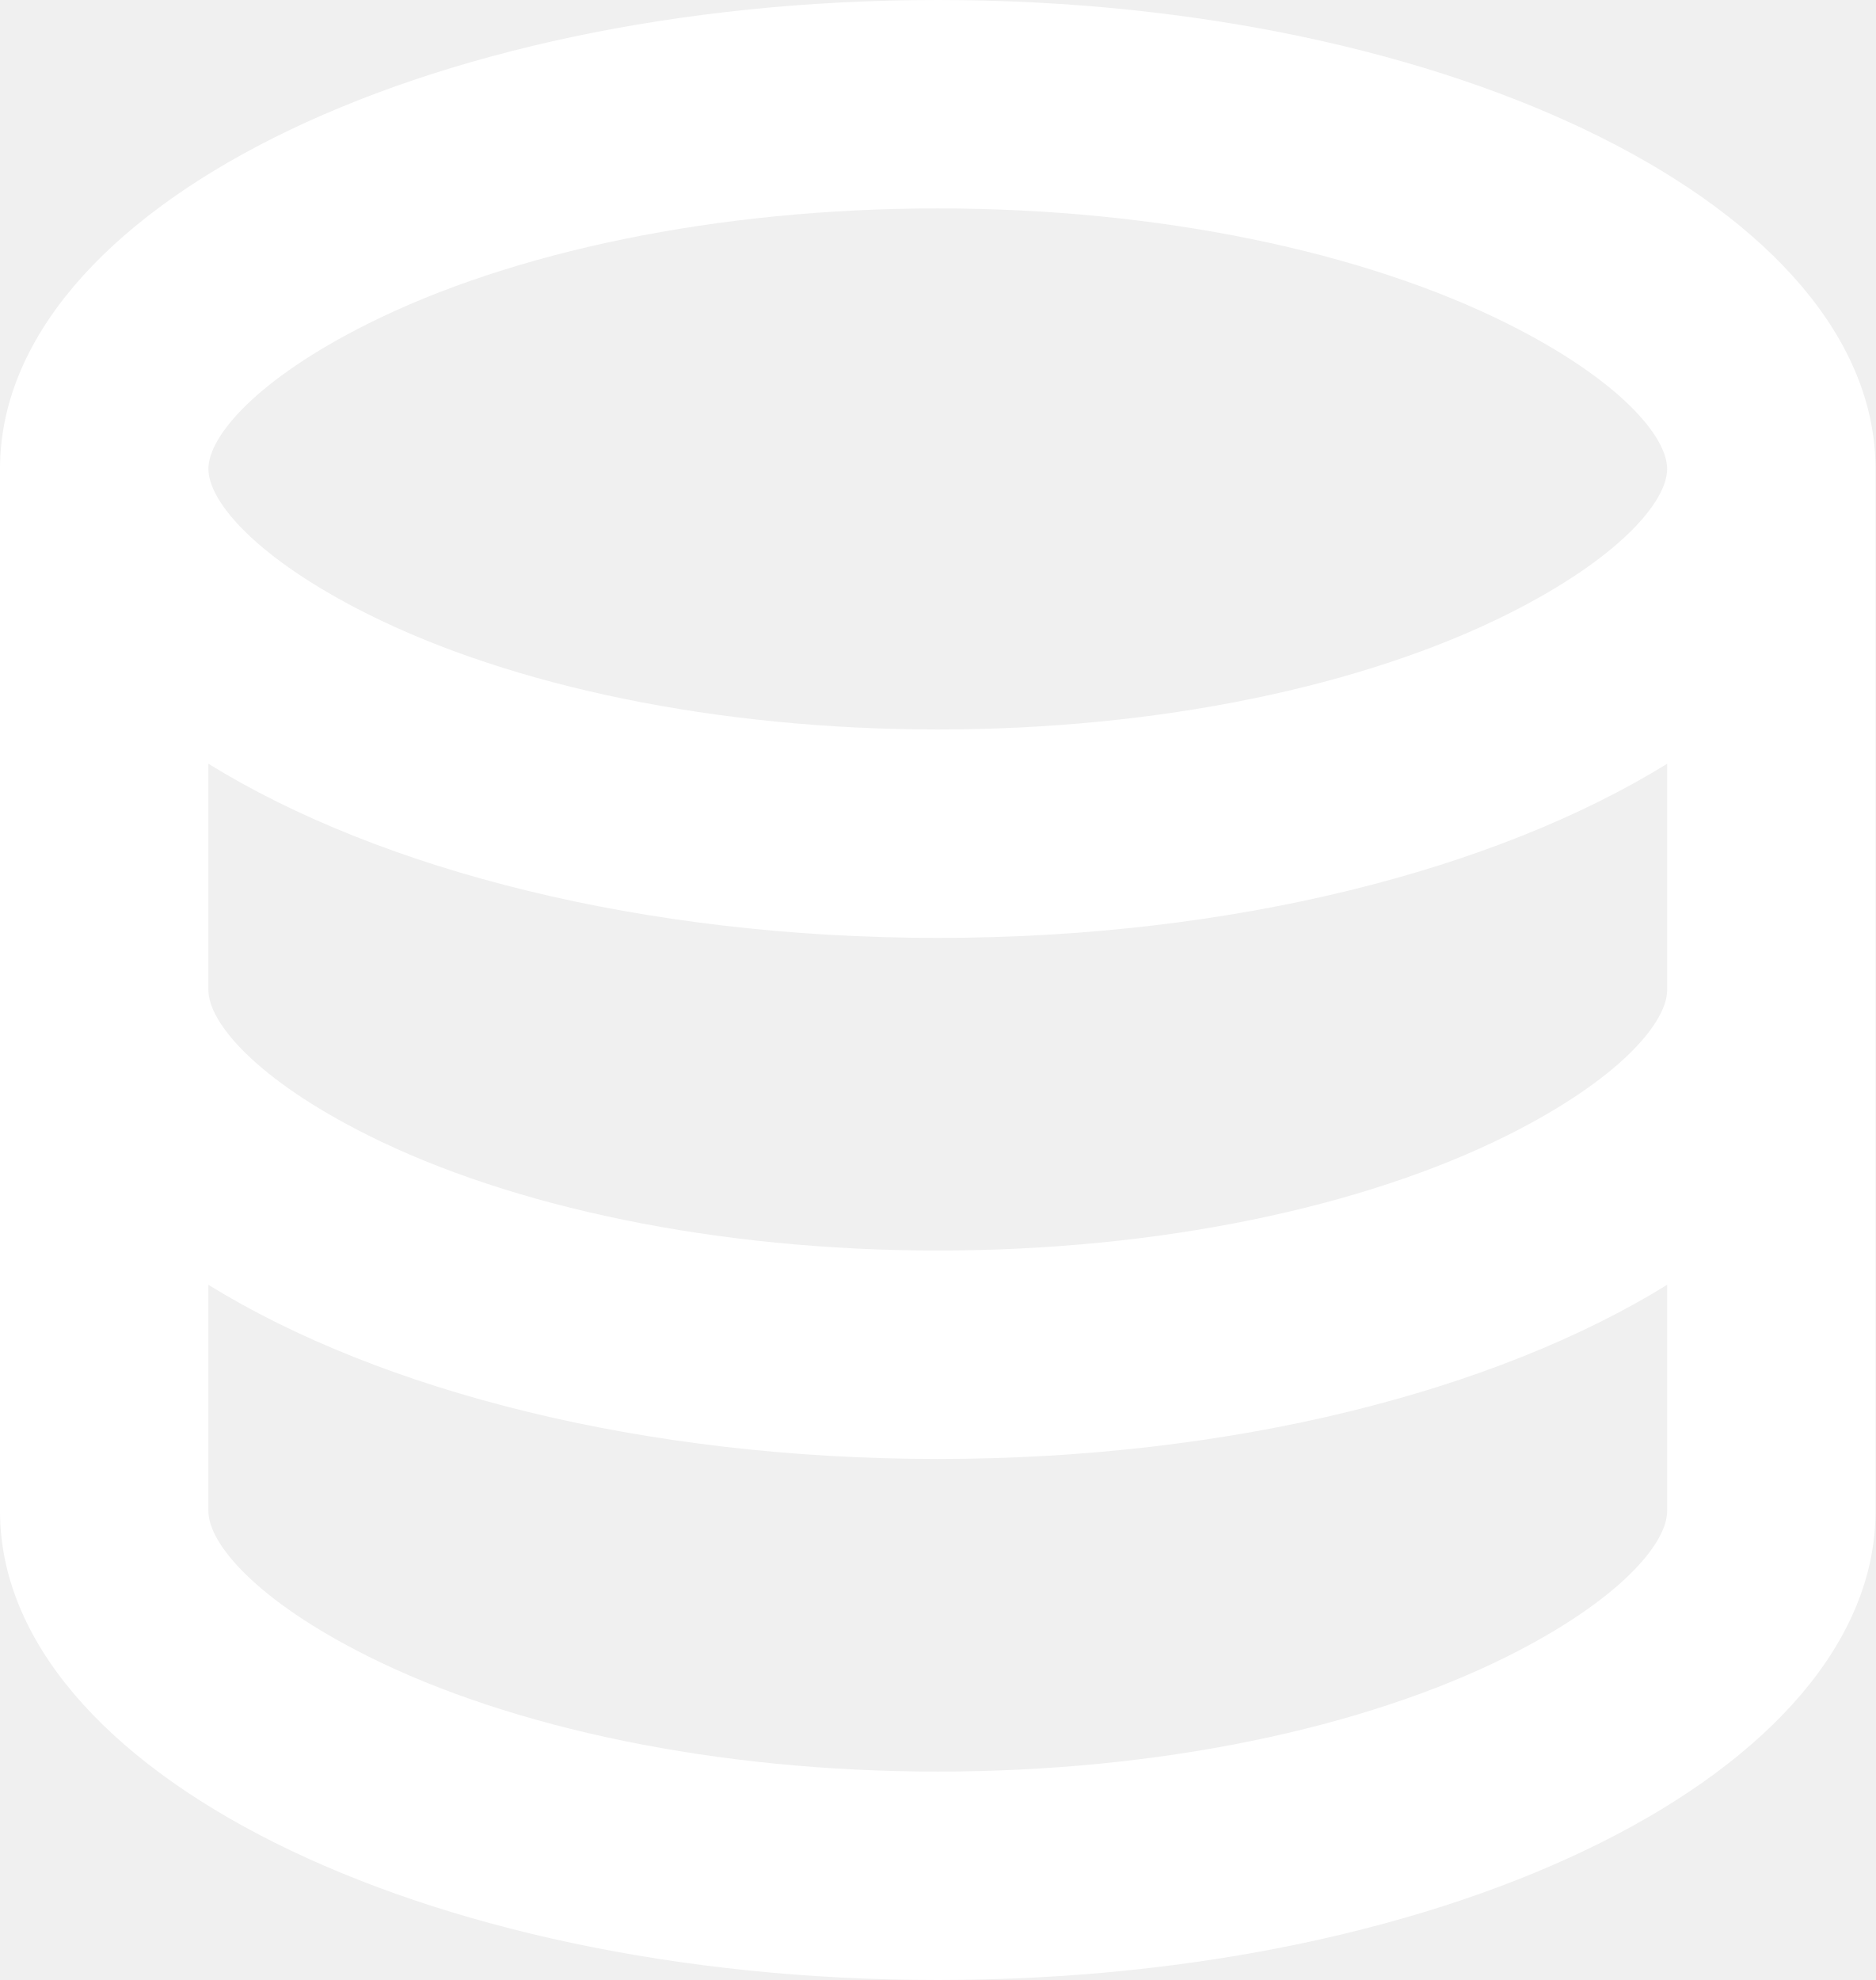
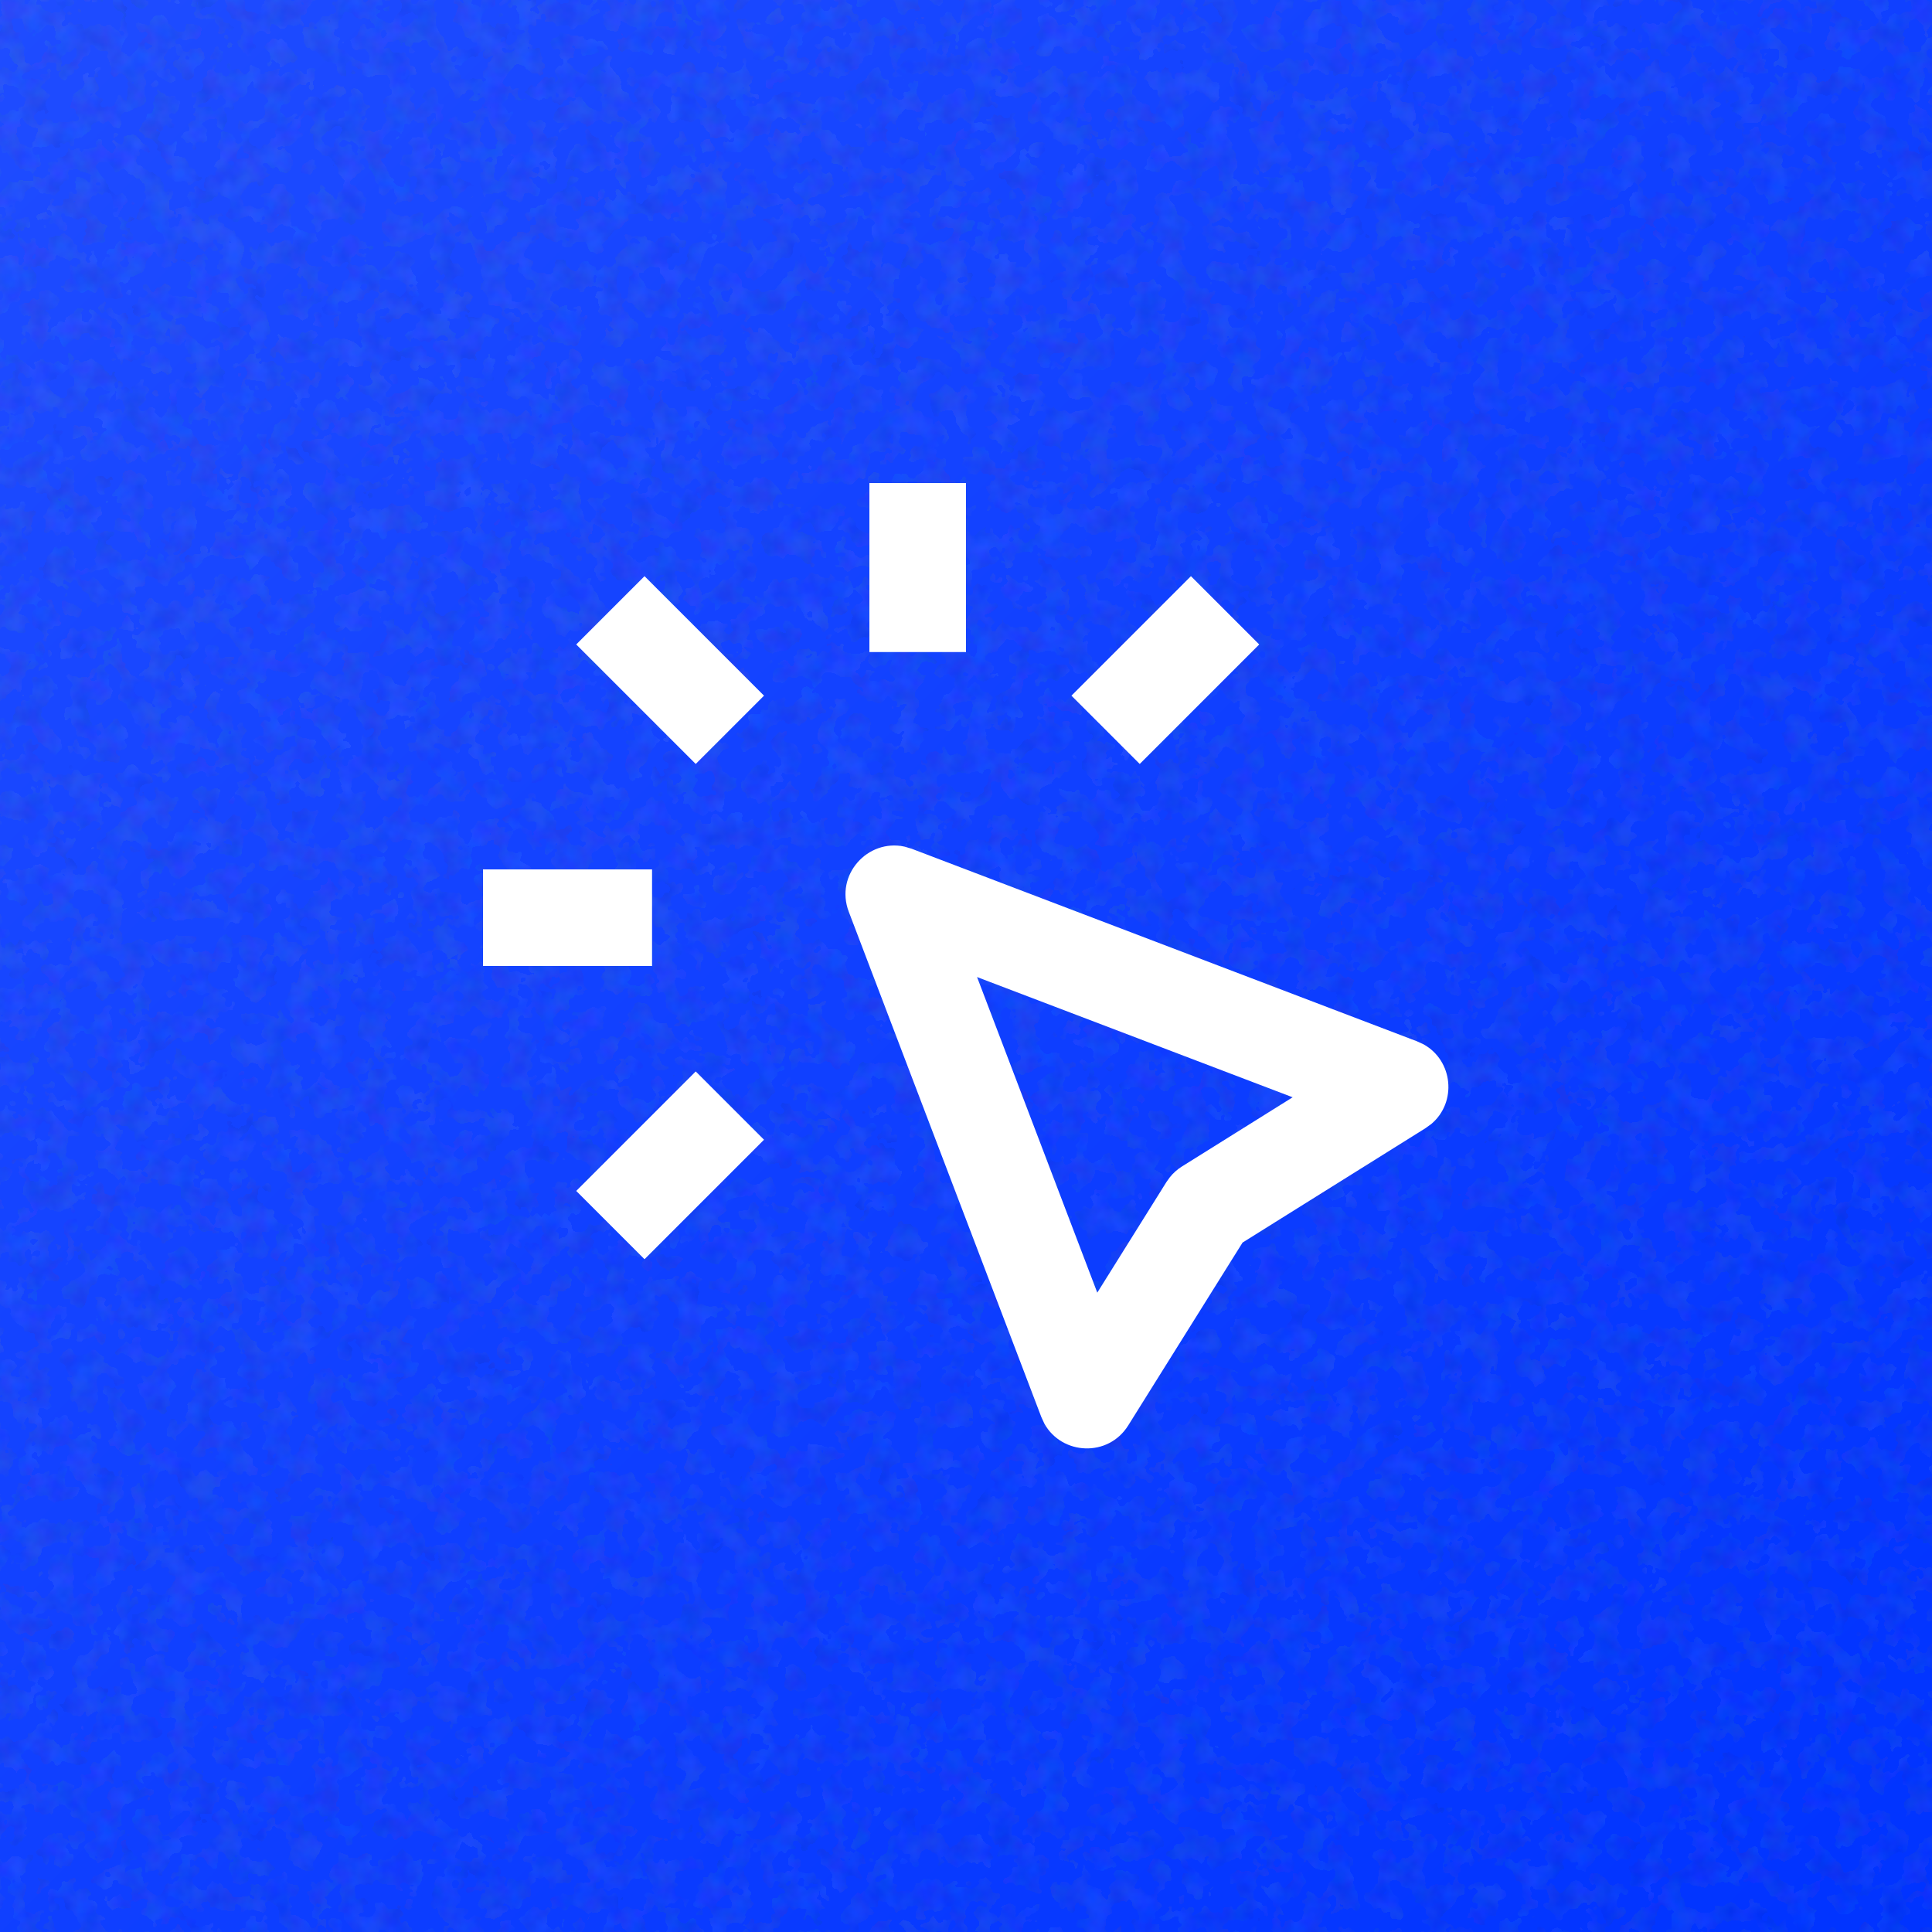
- <svg xmlns="http://www.w3.org/2000/svg" width="18" height="19" viewBox="0 0 18 19" fill="none">
-   <path d="M2 9.5C2 9.813 2.461 10.358 3.53 10.893C4.914 11.585 6.877 12 9 12C11.123 12 13.086 11.585 14.47 10.893C15.539 10.358 16 9.813 16 9.5V7.329C14.35 8.348 11.827 9 9 9C6.173 9 3.65 8.348 2 7.329V9.5ZM16 12.329C14.35 13.348 11.827 14 9 14C6.173 14 3.65 13.348 2 12.329V14.5C2 14.813 2.461 15.358 3.53 15.893C4.914 16.585 6.877 17 9 17C11.123 17 13.086 16.585 14.47 15.893C15.539 15.358 16 14.813 16 14.5V12.329ZM0 14.5V4.5C0 2.015 4.029 0 9 0C13.971 0 18 2.015 18 4.5V14.5C18 16.985 13.971 19 9 19C4.029 19 0 16.985 0 14.5ZM9 7C11.123 7 13.086 6.585 14.47 5.893C15.539 5.358 16 4.813 16 4.5C16 4.187 15.539 3.642 14.47 3.107C13.086 2.415 11.123 2 9 2C6.877 2 4.914 2.415 3.53 3.107C2.461 3.642 2 4.187 2 4.5C2 4.813 2.461 5.358 3.53 5.893C4.914 6.585 6.877 7 9 7Z" fill="white" />
+ <svg xmlns="http://www.w3.org/2000/svg" width="40" height="40" viewBox="0 0 40 40" fill="none">
+   <g clip-path="url(#clip0_15255_46444)">
+     <rect width="40" height="40" fill="#0033FF" />
+     <g filter="url(#filter0_n_15255_46444)">
+       <rect width="40" height="40" fill="url(#paint0_linear_15255_46444)" />
+     </g>
+     <path fill-rule="evenodd" clip-rule="evenodd" d="M18.725 17.528L18.877 17.573L29.337 21.559L29.476 21.623C30.083 21.962 30.167 22.819 29.636 23.269L29.513 23.358L25.726 25.726L23.358 29.513C22.944 30.176 21.986 30.127 21.623 29.476L21.559 29.337L17.573 18.877C17.282 18.113 17.966 17.363 18.725 17.528ZM22.718 26.763L24.15 24.472L24.217 24.378C24.288 24.288 24.374 24.211 24.472 24.15L26.763 22.718L20.229 20.229L22.718 26.763Z" fill="white" />
+     <path d="M15.818 23.597L13.344 26.071L11.93 24.657L14.404 22.183L15.818 23.597Z" fill="white" />
+     <path d="M13.5 20H10V18H13.5V20Z" fill="white" />
+     <path d="M15.818 14.403L14.404 15.817L11.93 13.343L13.344 11.929L15.818 14.403Z" fill="white" />
+     <path d="M26.071 13.343L23.597 15.817L22.183 14.403L24.657 11.929L26.071 13.343Z" fill="white" />
+     <path d="M20 13.5H18V10H20V13.5Z" fill="white" />
+   </g>
+   <defs>
+     <filter id="filter0_n_15255_46444" x="0" y="0" width="40" height="40" filterUnits="userSpaceOnUse" color-interpolation-filters="sRGB">
+       <feFlood flood-opacity="0" result="BackgroundImageFix" />
+       <feBlend mode="normal" in="SourceGraphic" in2="BackgroundImageFix" result="shape" />
+       <feTurbulence type="fractalNoise" baseFrequency="2 2" stitchTiles="stitch" numOctaves="3" result="noise" seed="8033" />
+       <feComponentTransfer in="noise" result="coloredNoise1">
+         <feFuncR type="linear" slope="2" intercept="-0.5" />
+         <feFuncG type="linear" slope="2" intercept="-0.5" />
+         <feFuncB type="linear" slope="2" intercept="-0.5" />
+         <feFuncA type="discrete" tableValues="1 1 1 1 1 1 1 1 1 1 1 1 1 1 1 1 1 1 1 1 1 1 1 1 1 1 1 1 1 1 1 1 1 1 1 1 1 1 1 1 1 1 1 1 1 1 1 1 1 1 1 0 0 0 0 0 0 0 0 0 0 0 0 0 0 0 0 0 0 0 0 0 0 0 0 0 0 0 0 0 0 0 0 0 0 0 0 0 0 0 0 0 0 0 0 0 0 0 0 0 " />
+       </feComponentTransfer>
+       <feComposite operator="in" in2="shape" in="coloredNoise1" result="noise1Clipped" />
+       <feComponentTransfer in="noise1Clipped" result="color1">
+         <feFuncA type="table" tableValues="0 0.06" />
+       </feComponentTransfer>
+       <feMerge result="effect1_noise_15255_46444">
+         <feMergeNode in="shape" />
+         <feMergeNode in="color1" />
+       </feMerge>
+     </filter>
+     <linearGradient id="paint0_linear_15255_46444" x1="0" y1="0" x2="40" y2="40" gradientUnits="userSpaceOnUse">
+       <stop stop-color="#1F4CFF" />
+       <stop offset="1" stop-color="#0033FF" />
+     </linearGradient>
+     <clipPath id="clip0_15255_46444">
+       <rect width="40" height="40" fill="white" />
+     </clipPath>
+   </defs>
</svg>
